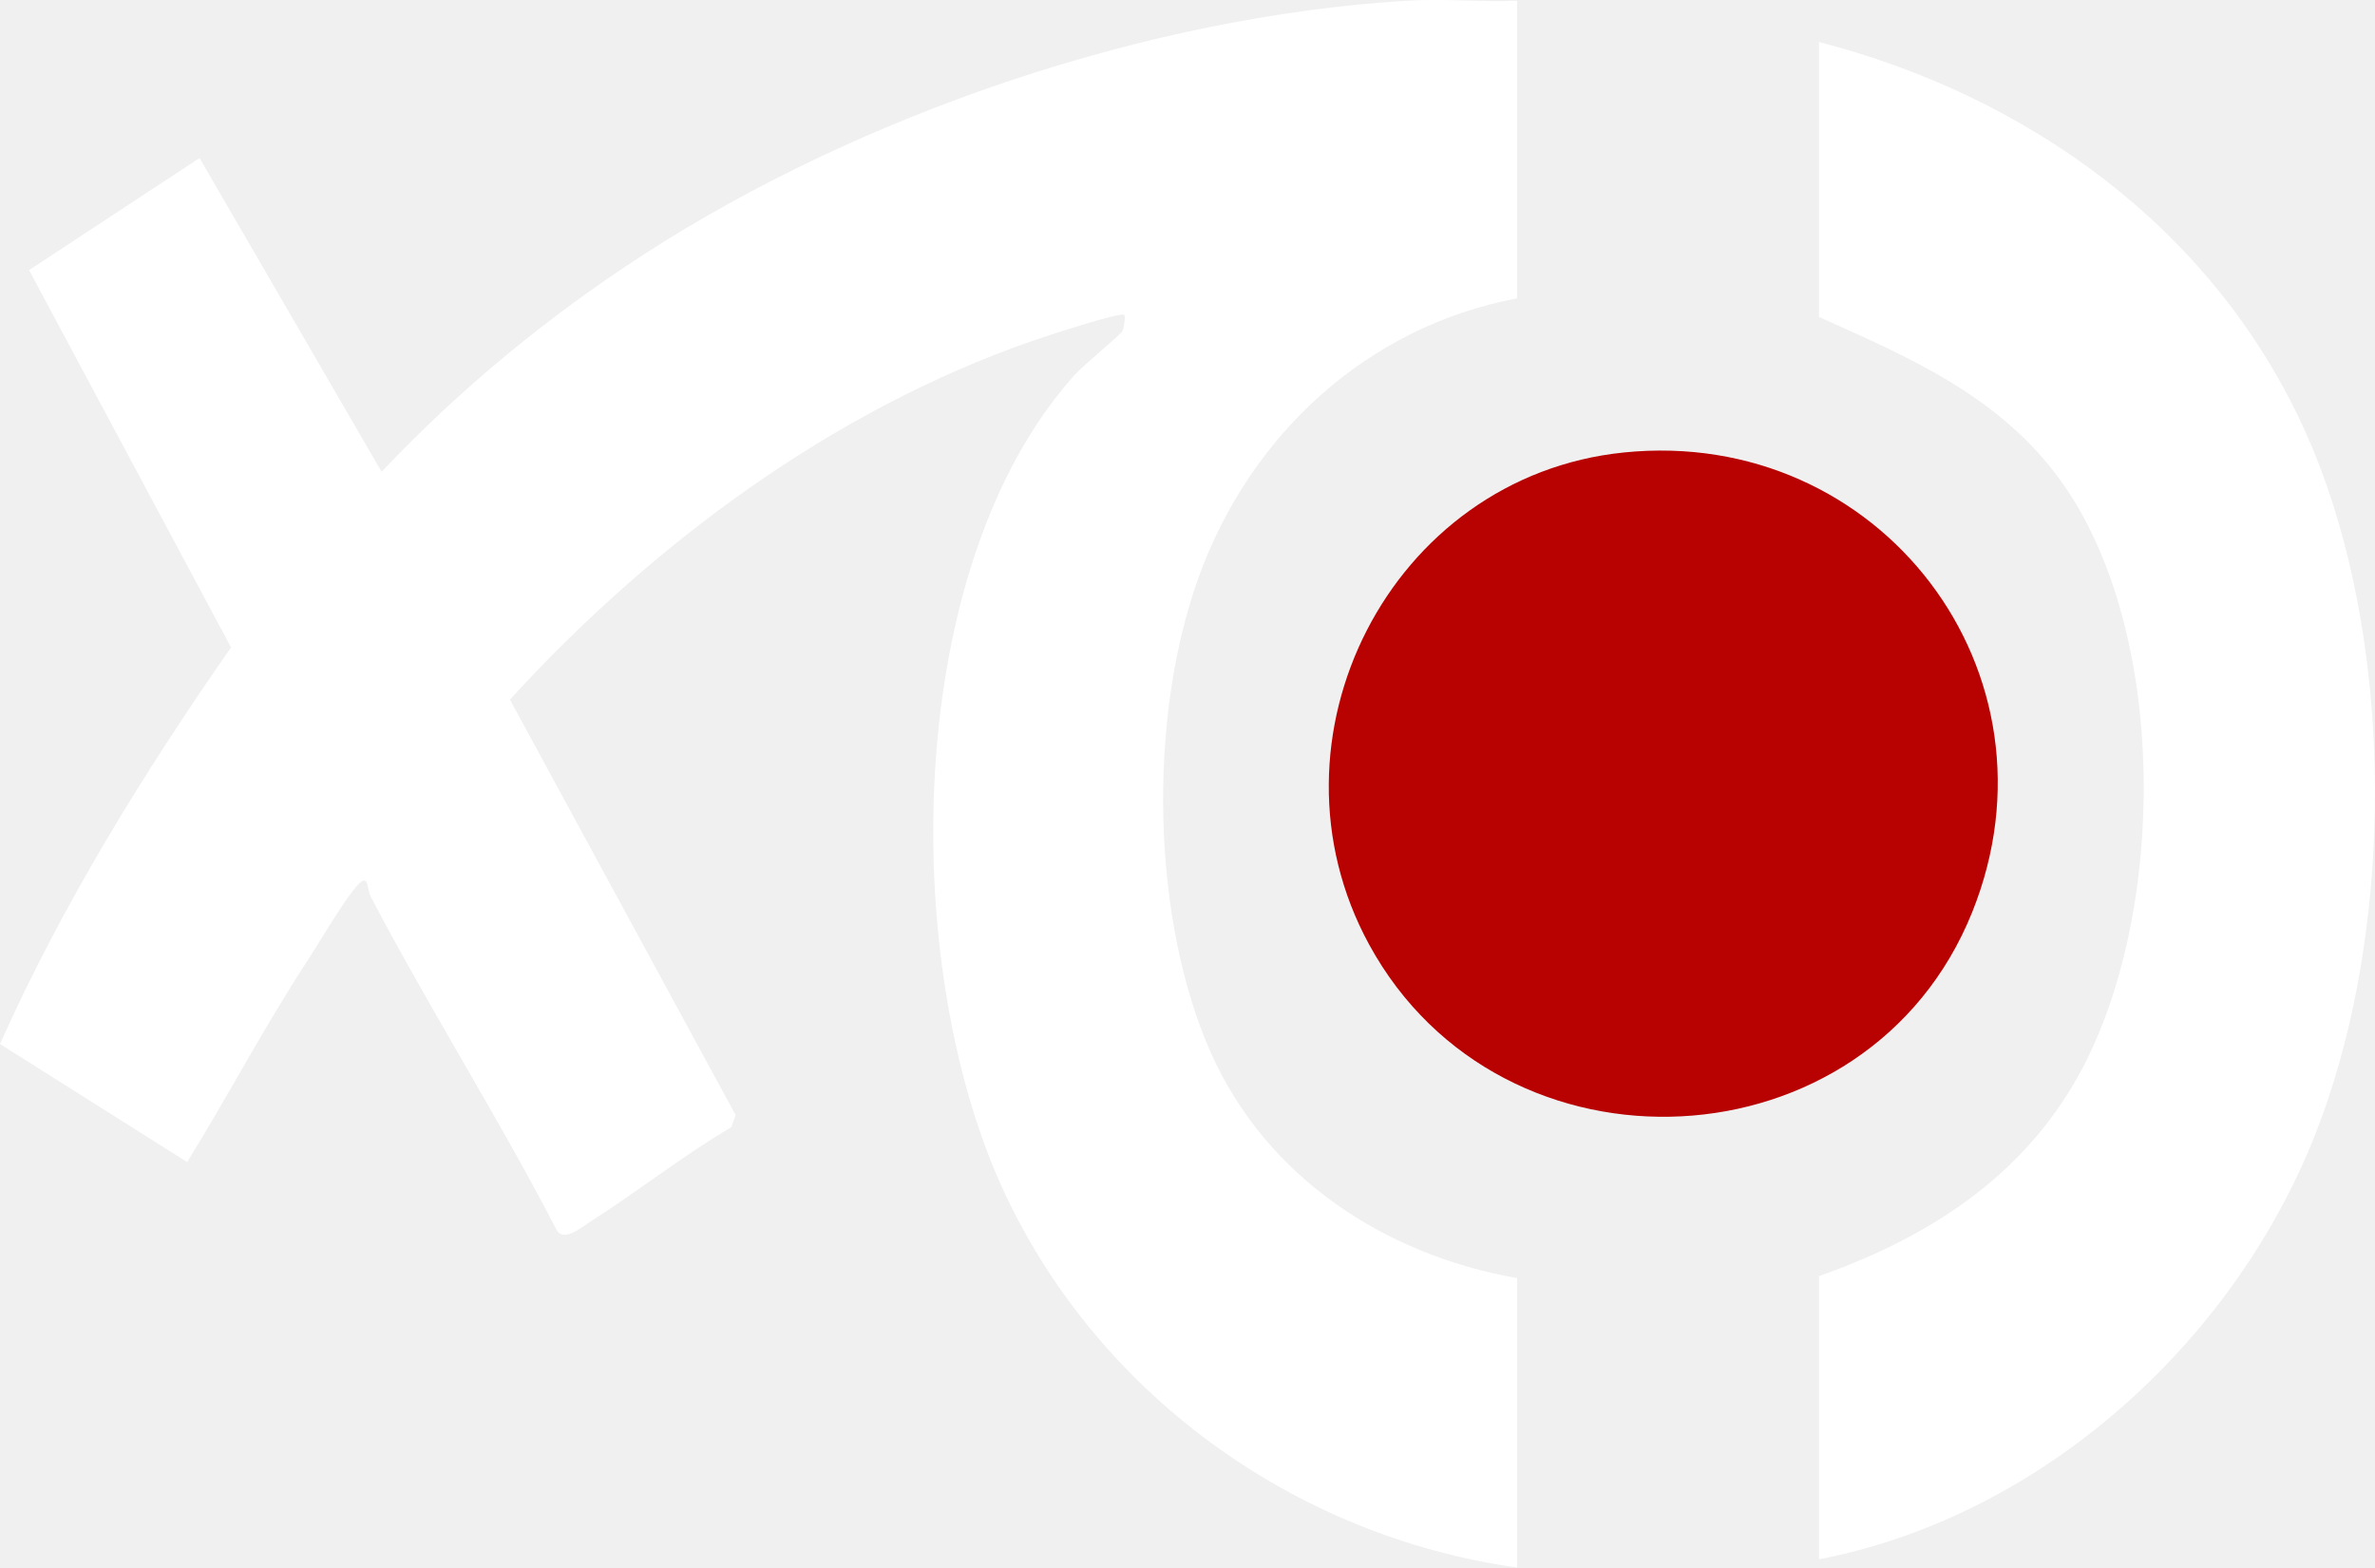
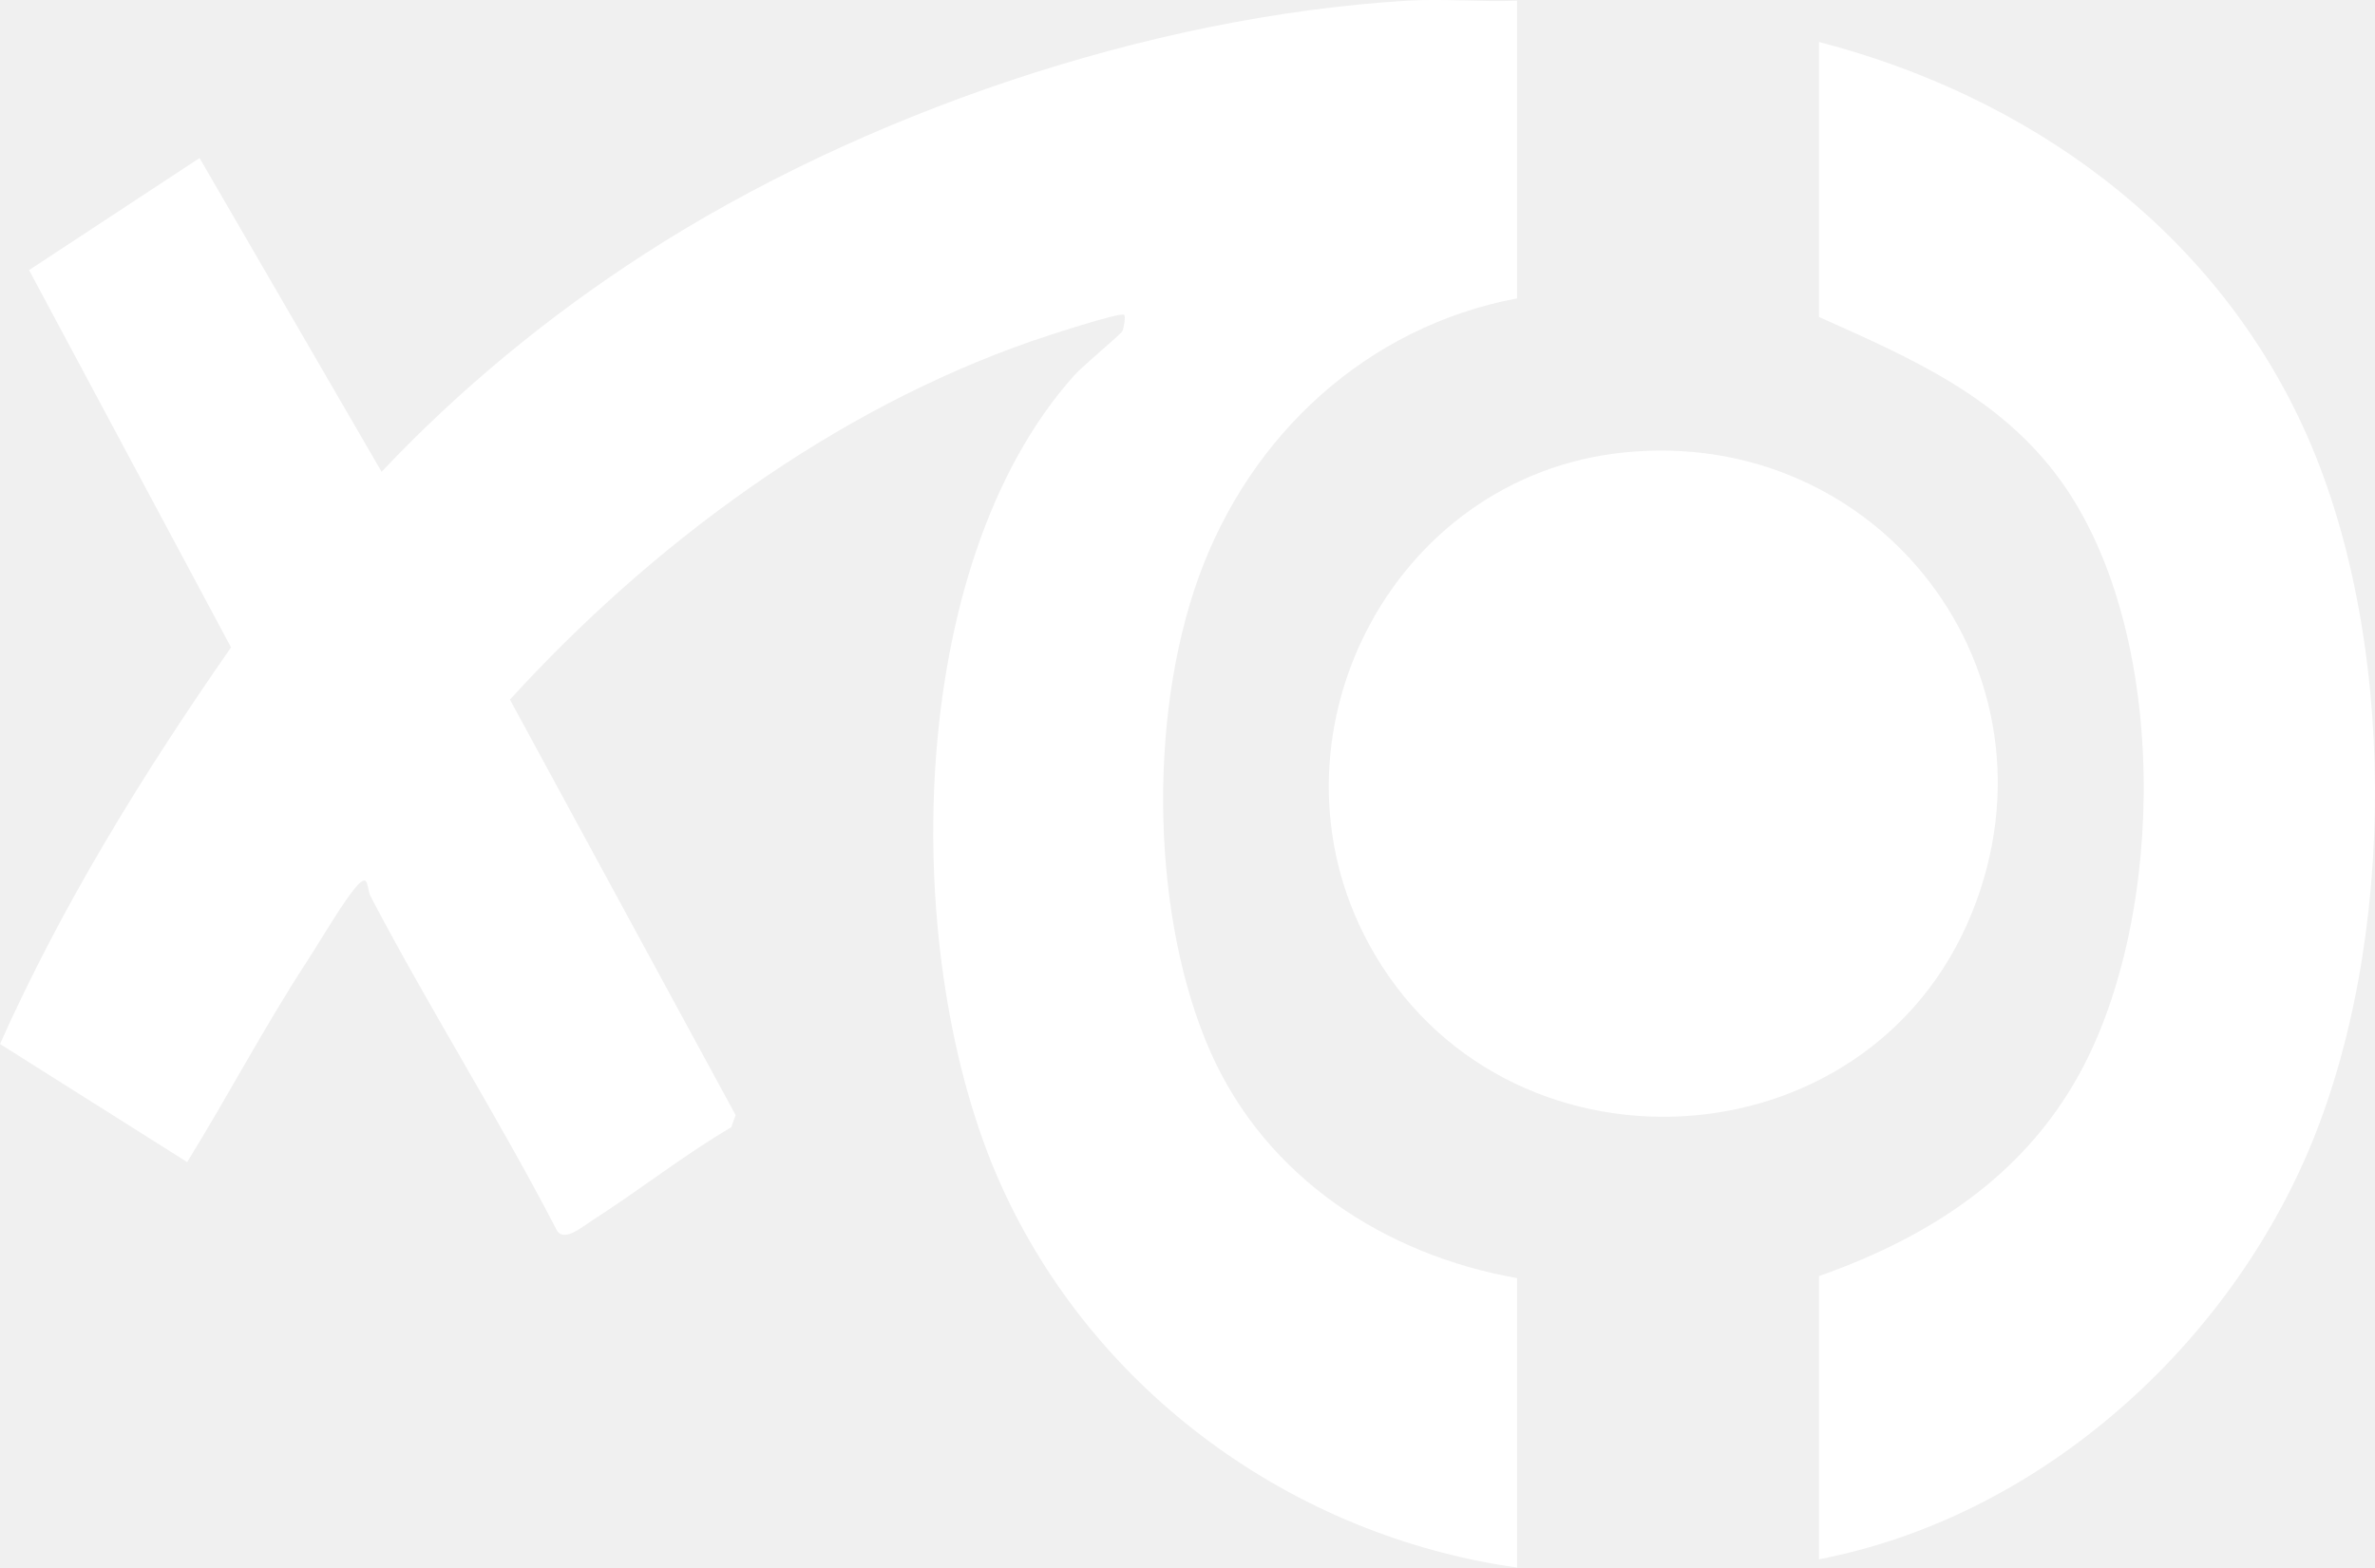
<svg xmlns="http://www.w3.org/2000/svg" id="Layer_1" data-name="Layer 1" viewBox="0 0 316.1 208.69">
  <defs>
    <style>
      .cls-1 {
-         fill: #b80101;
+         fill: #fff;
      }

      .cls-2 {
        fill: #fff;
      }
    </style>
  </defs>
  <path class="cls-2" d="M201.92.09v39.63c-20,3.78-35.55,18.17-42.39,37.14s-6.22,45.67,1.64,63.32c7.39,16.58,23.15,26.89,40.75,29.98v38.53c-29.85-4.2-56.32-23.41-68.72-50.99-13.46-29.94-13.07-82.34,9.84-107.79,1.08-1.2,6.13-5.41,6.32-5.79.25-.49.46-2,.27-2.2-.45-.45-10.75,2.95-12.22,3.46-26.6,9.23-50.7,27.11-69.54,47.76l30.04,55.32-.58,1.61c-6.38,3.75-12.23,8.39-18.45,12.37-1.51.97-4.04,3.18-4.91,1.08-7.76-14.94-16.83-29.27-24.64-44.17-.55-1.04-.18-3.22-1.78-1.46-1.78,1.96-4.91,7.37-6.58,9.93-5.72,8.74-10.57,18.01-16.06,26.89L0,138.99c8.34-18.66,19.1-36.07,30.75-52.8L3.87,35.96l22.69-14.92,24.23,41.77c10.36-10.99,22.21-20.73,34.92-28.95C114.66,15.15,152.81,2.17,187.34.09c4.83-.29,9.75.2,14.58,0Z" />
  <path class="cls-2" d="M242.1,5.59c27.79,7.2,52.07,24.61,64.32,50.99,12.85,27.67,12.72,68.93.72,96.89-11.45,26.67-36.29,48.59-65.04,54.12v-37.7c14.52-5.12,27.12-13.17,34.68-26.96,11.65-21.26,11.91-58.96-2.52-78.95-8.08-11.19-19.97-16.33-32.16-21.78V5.59Z" />
  <path class="cls-1" d="M216.12,60.24c34.06-3.48,59.2,29.31,46.36,61.22-13.81,34.32-62.61,36.68-80.26,4.28-14.9-27.35,2.78-62.32,33.9-65.5Z" />
</svg>
